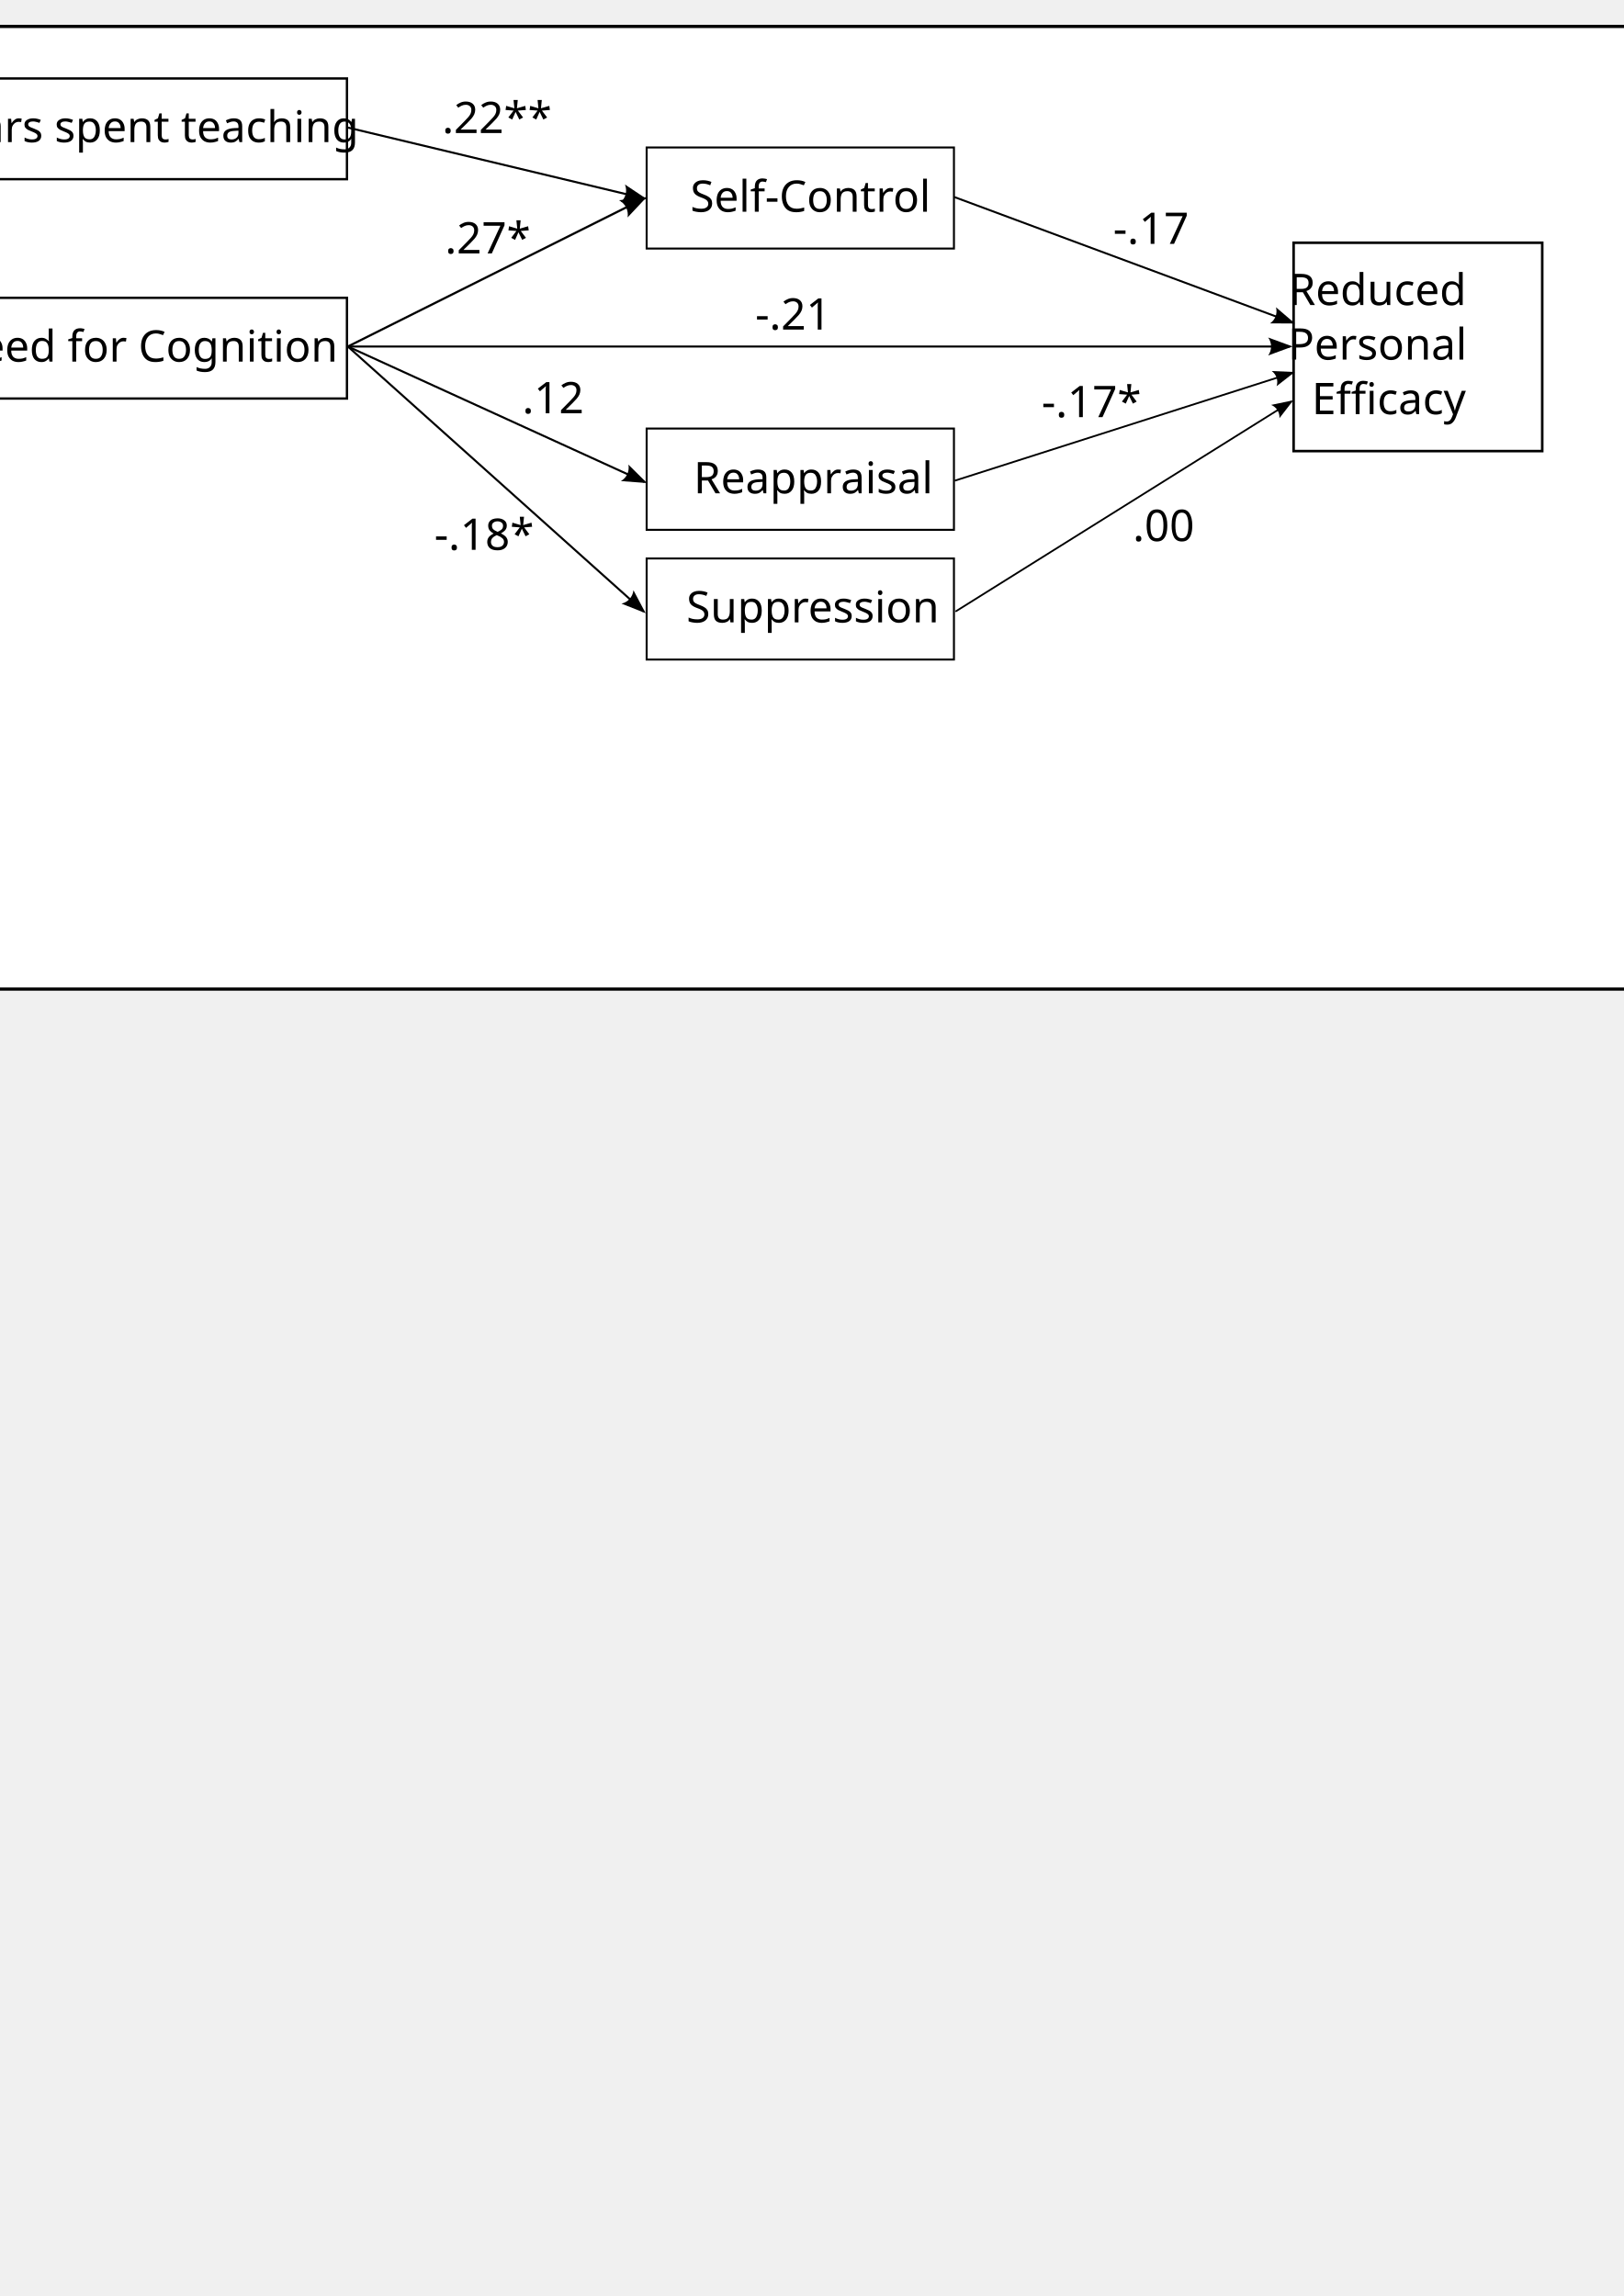
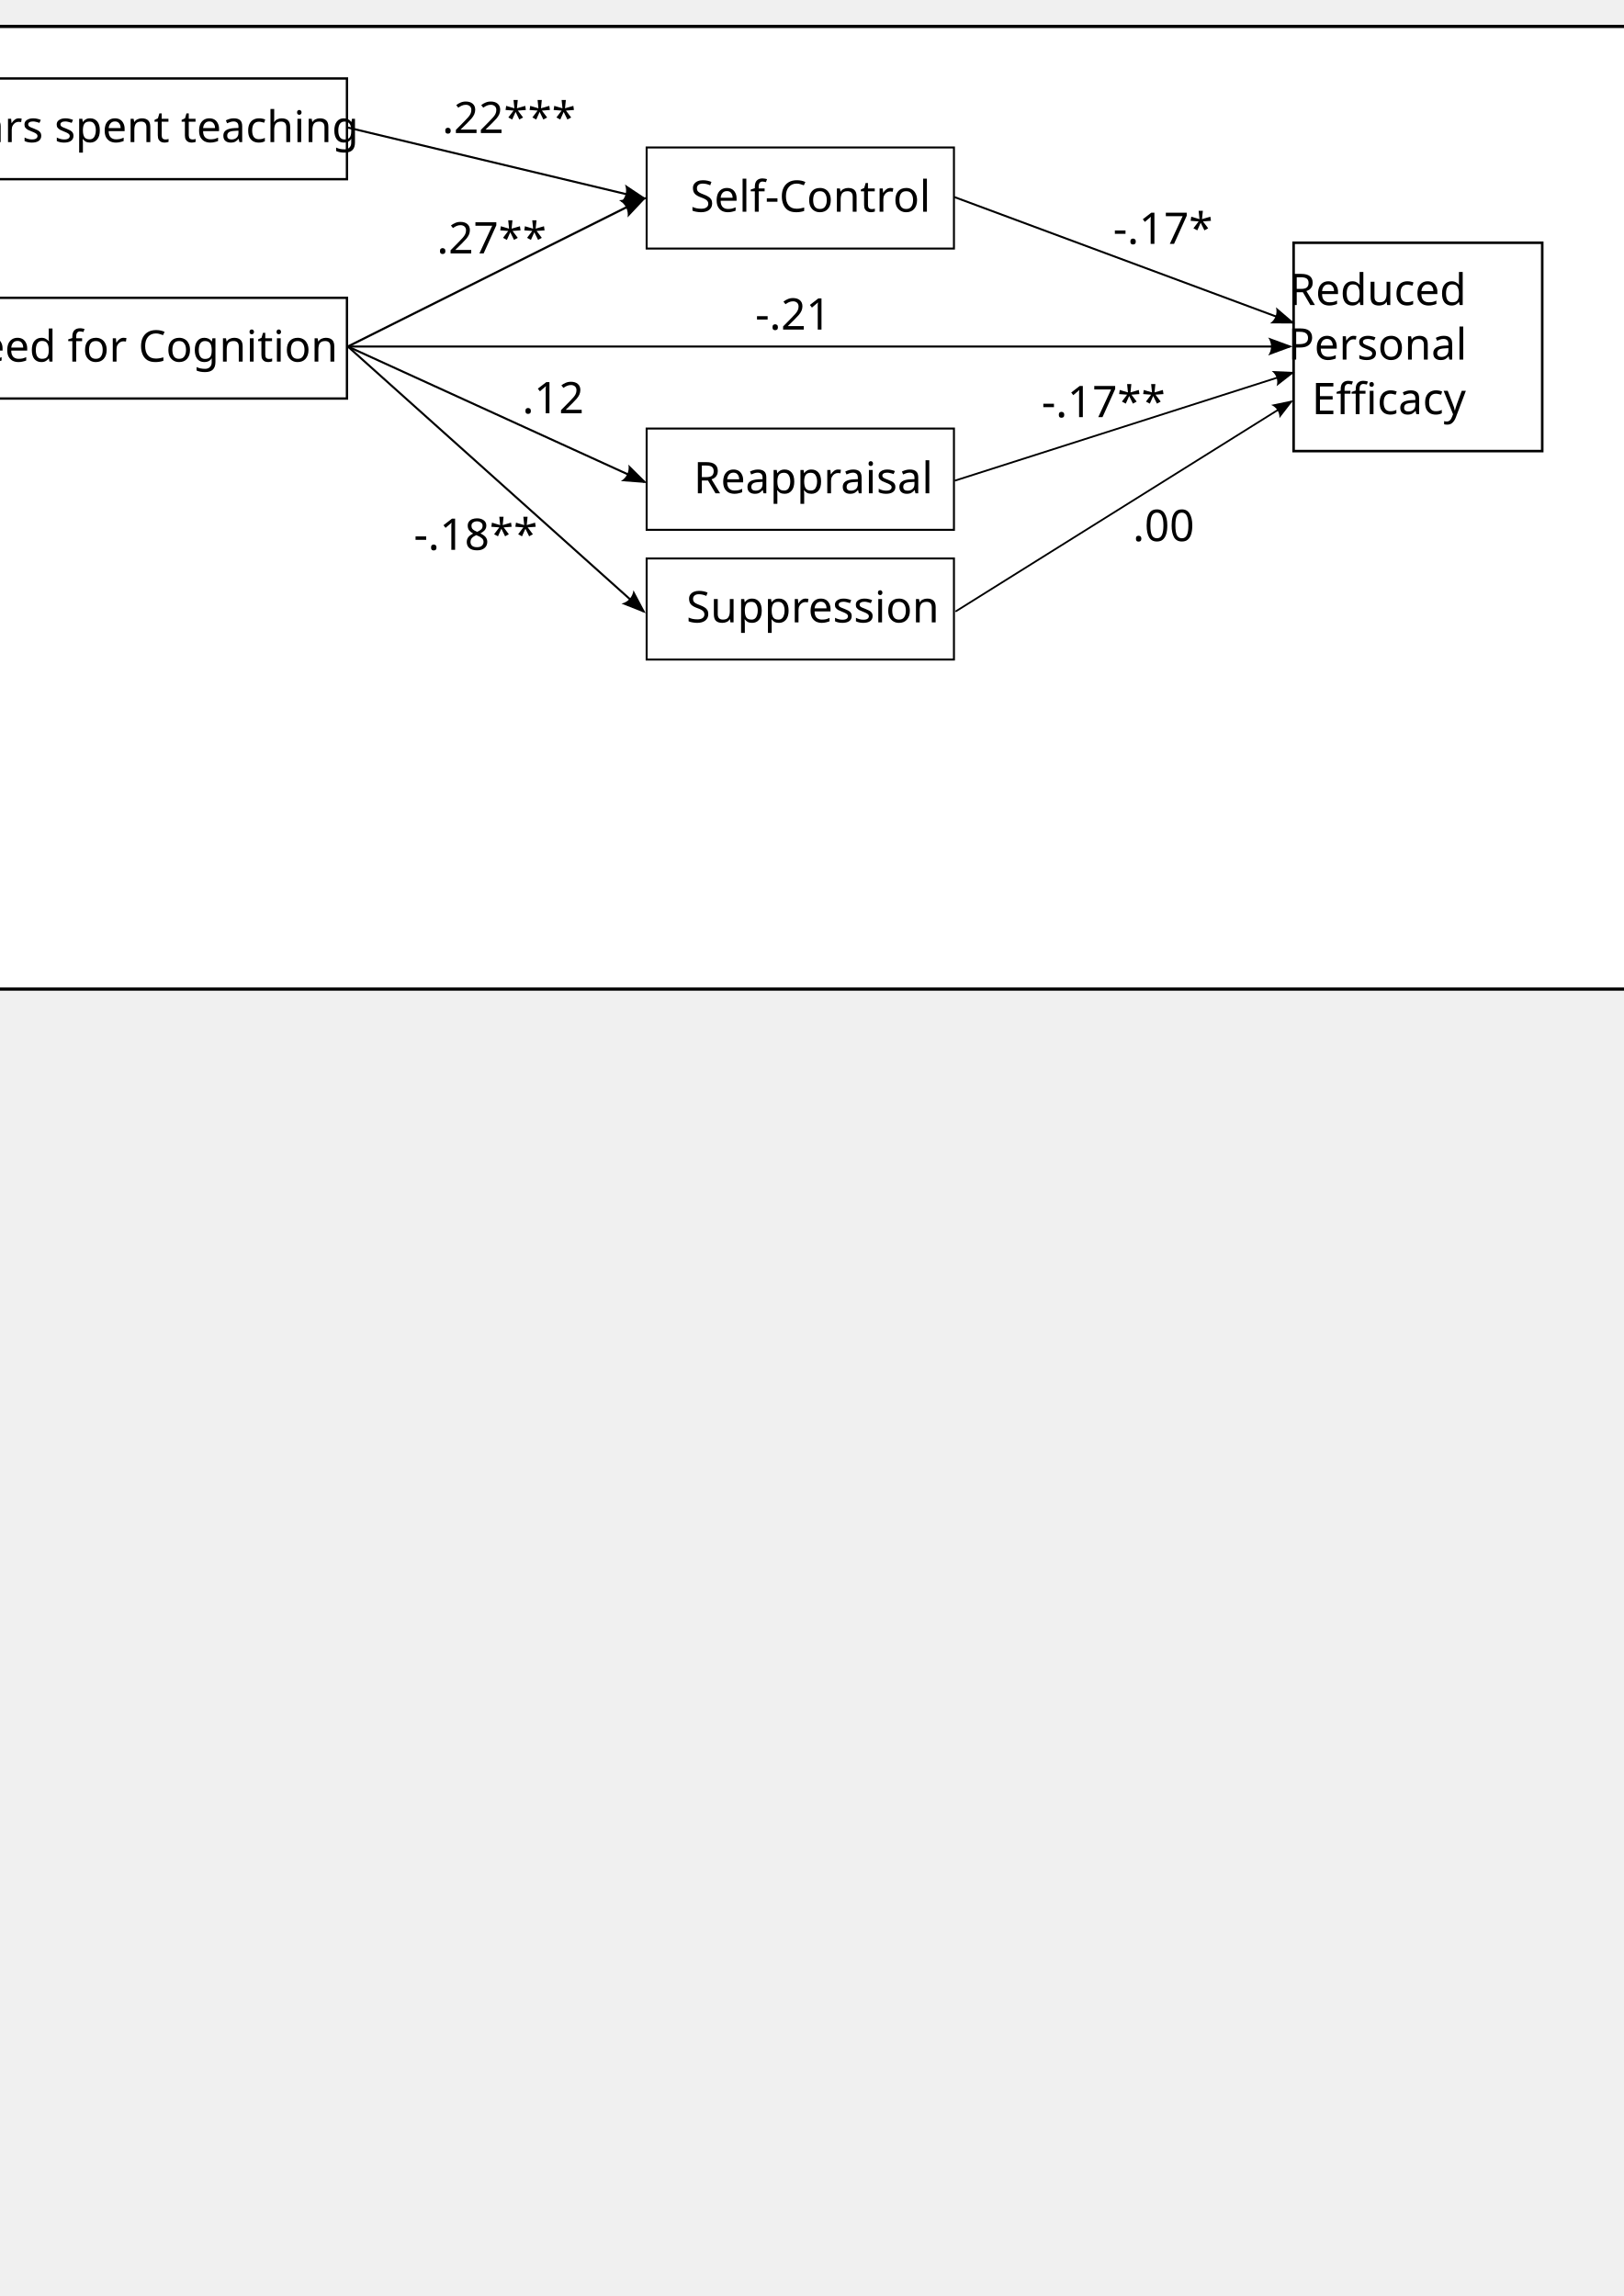
<svg xmlns="http://www.w3.org/2000/svg" width="210mm" height="297mm" viewBox="0 0 210 297" version="1.1" id="svg5">
  <defs id="defs2">
    <marker style="overflow:visible;" id="marker18957" refX="0.0" refY="0.0" orient="auto">
      <path transform="scale(1.1) rotate(180) translate(1,0)" d="M 8.719,4.034 L -2.207,0.016 L 8.719,-4.002 C 6.973,-1.63 6.983,1.616 8.719,4.034 z " style="fill-rule:evenodd;fill:context-stroke;stroke-width:0.625;stroke-linejoin:round;" id="path18955" />
    </marker>
    <marker style="overflow:visible;" id="Arrow1Lend" refX="0.0" refY="0.0" orient="auto">
      <path transform="scale(0.8) rotate(180) translate(12.5,0)" style="fill-rule:evenodd;fill:context-stroke;stroke:context-stroke;stroke-width:1.0pt;" d="M 0.0,0.0 L 5.0,-5.0 L -12.5,0.0 L 5.0,5.0 L 0.0,0.0 z " id="path16088" />
    </marker>
    <marker style="overflow:visible;" id="marker17192" refX="0.0" refY="0.0" orient="auto">
      <path transform="scale(1.1) rotate(180) translate(1,0)" d="M 8.719,4.034 L -2.207,0.016 L 8.719,-4.002 C 6.973,-1.63 6.983,1.616 8.719,4.034 z " style="fill-rule:evenodd;fill:context-stroke;stroke-width:0.625;stroke-linejoin:round;" id="path17190" />
    </marker>
    <marker style="overflow:visible;" id="marker17180" refX="0.0" refY="0.0" orient="auto">
      <path transform="scale(1.1) rotate(180) translate(1,0)" d="M 8.719,4.034 L -2.207,0.016 L 8.719,-4.002 C 6.973,-1.63 6.983,1.616 8.719,4.034 z " style="fill-rule:evenodd;fill:context-stroke;stroke-width:0.625;stroke-linejoin:round;" id="path17178" />
    </marker>
    <marker style="overflow:visible;" id="marker16975" refX="0.0" refY="0.0" orient="auto">
      <path transform="scale(1.1) rotate(180) translate(1,0)" d="M 8.719,4.034 L -2.207,0.016 L 8.719,-4.002 C 6.973,-1.63 6.983,1.616 8.719,4.034 z " style="fill-rule:evenodd;fill:context-stroke;stroke-width:0.625;stroke-linejoin:round;" id="path16973" />
    </marker>
    <marker style="overflow:visible;" id="marker16963" refX="0.0" refY="0.0" orient="auto">
      <path transform="scale(1.1) rotate(180) translate(1,0)" d="M 8.719,4.034 L -2.207,0.016 L 8.719,-4.002 C 6.973,-1.63 6.983,1.616 8.719,4.034 z " style="fill-rule:evenodd;fill:context-stroke;stroke-width:0.625;stroke-linejoin:round;" id="path16961" />
    </marker>
    <marker style="overflow:visible;" id="marker16951" refX="0.0" refY="0.0" orient="auto">
      <path transform="scale(1.1) rotate(180) translate(1,0)" d="M 8.719,4.034 L -2.207,0.016 L 8.719,-4.002 C 6.973,-1.63 6.983,1.616 8.719,4.034 z " style="fill-rule:evenodd;fill:context-stroke;stroke-width:0.625;stroke-linejoin:round;" id="path16949" />
    </marker>
    <marker style="overflow:visible;" id="marker16880" refX="0.0" refY="0.0" orient="auto">
      <path transform="scale(1.1) rotate(180) translate(1,0)" d="M 8.719,4.034 L -2.207,0.016 L 8.719,-4.002 C 6.973,-1.63 6.983,1.616 8.719,4.034 z " style="fill-rule:evenodd;fill:context-stroke;stroke-width:0.625;stroke-linejoin:round;" id="path16878" />
    </marker>
    <marker style="overflow:visible;" id="marker16675" refX="0.0" refY="0.0" orient="auto">
      <path transform="scale(1.1) rotate(180) translate(1,0)" d="M 8.719,4.034 L -2.207,0.016 L 8.719,-4.002 C 6.973,-1.63 6.983,1.616 8.719,4.034 z " style="fill-rule:evenodd;fill:context-stroke;stroke-width:0.625;stroke-linejoin:round;" id="path16673" />
    </marker>
    <marker style="overflow:visible;" id="marker16470" refX="0.0" refY="0.0" orient="auto">
      <path transform="scale(1.1) rotate(180) translate(1,0)" d="M 8.719,4.034 L -2.207,0.016 L 8.719,-4.002 C 6.973,-1.63 6.983,1.616 8.719,4.034 z " style="fill-rule:evenodd;fill:context-stroke;stroke-width:0.625;stroke-linejoin:round;" id="path16468" />
    </marker>
    <marker style="overflow:visible;" id="Arrow2Lend" refX="0.0" refY="0.0" orient="auto">
      <path transform="scale(1.1) rotate(180) translate(1,0)" d="M 8.719,4.034 L -2.207,0.016 L 8.719,-4.002 C 6.973,-1.63 6.983,1.616 8.719,4.034 z " style="fill-rule:evenodd;fill:context-stroke;stroke-width:0.625;stroke-linejoin:round;" id="path16106" />
    </marker>
  </defs>
  <g id="layer1">
    <rect style="fill:#ffffff;fill-opacity:1;stroke:#000000;stroke-width:0.411;stroke-opacity:1" id="rect8773" width="257.538" height="124.523" x="-28.049" y="3.421" />
    <rect style="fill:none;stroke:#000000;stroke-width:0.256;stroke-opacity:1" id="rect846" width="39.744" height="13.075" x="83.634" y="19.076" />
    <rect style="fill:none;stroke:#000000;stroke-width:0.303;stroke-opacity:1" id="rect846-5" width="55.938" height="13.027" x="-11.063" y="38.525" />
    <rect style="fill:none;stroke:#000000;stroke-width:0.303;stroke-opacity:1" id="rect846-5-9" width="55.938" height="13.027" x="-11.063" y="10.151" />
    <rect style="fill:none;stroke:#000000;stroke-width:0.33;stroke-opacity:1" id="rect846-5-5" width="32.156" height="26.95" x="167.307" y="31.401" />
    <rect style="fill:none;stroke:#000000;stroke-width:0.256;stroke-opacity:1" id="rect846-6" width="39.744" height="13.102" x="83.634" y="55.434" />
    <rect style="fill:none;stroke:#000000;stroke-width:0.256;stroke-opacity:1" id="rect846-4" width="39.744" height="13.075" x="83.634" y="72.241" />
    <text xml:space="preserve" style="font-style:normal;font-variant:normal;font-weight:normal;font-stretch:normal;font-size:5.644px;line-height:1.25;font-family:Ebrima;-inkscape-font-specification:'Ebrima, Normal';font-variant-ligatures:normal;font-variant-caps:normal;font-variant-numeric:normal;font-variant-east-asian:normal;fill:#000000;fill-opacity:1;stroke:none;stroke-width:0.265" x="-6.849" y="46.774" id="text2704">
      <tspan id="tspan2702" style="font-style:normal;font-variant:normal;font-weight:normal;font-stretch:normal;font-size:5.644px;font-family:Ebrima;-inkscape-font-specification:'Ebrima, Normal';font-variant-ligatures:normal;font-variant-caps:normal;font-variant-numeric:normal;font-variant-east-asian:normal;stroke-width:0.265" x="-6.849" y="46.774">Need for Cognition</tspan>
    </text>
    <text xml:space="preserve" style="font-style:normal;font-variant:normal;font-weight:normal;font-stretch:normal;font-size:5.644px;line-height:1.25;font-family:Ebrima;-inkscape-font-specification:'Ebrima, Normal';font-variant-ligatures:normal;font-variant-caps:normal;font-variant-numeric:normal;font-variant-east-asian:normal;fill:#000000;fill-opacity:1;stroke:none;stroke-width:0.265" x="-8.709" y="18.383" id="text2704-5">
      <tspan id="tspan1080" x="-8.709" y="18.383">Years spent teaching</tspan>
    </text>
    <text xml:space="preserve" style="font-style:normal;font-variant:normal;font-weight:normal;font-stretch:normal;font-size:5.644px;line-height:1.25;font-family:Ebrima;-inkscape-font-specification:'Ebrima, Normal';font-variant-ligatures:normal;font-variant-caps:normal;font-variant-numeric:normal;font-variant-east-asian:normal;text-align:center;text-anchor:middle;fill:#000000;fill-opacity:1;stroke:none;stroke-width:0.265" x="183.291" y="39.459" id="text2704-1">
      <tspan id="tspan9235" x="183.291" y="39.459">Reduced</tspan>
      <tspan id="tspan9237" x="183.291" y="46.515">Personal</tspan>
      <tspan id="tspan9239" x="183.291" y="53.571">Efficacy</tspan>
    </text>
    <text xml:space="preserve" style="font-style:normal;font-variant:normal;font-weight:normal;font-stretch:normal;font-size:5.644px;line-height:1.25;font-family:Ebrima;-inkscape-font-specification:'Ebrima, Normal';font-variant-ligatures:normal;font-variant-caps:normal;font-variant-numeric:normal;font-variant-east-asian:normal;fill:#000000;fill-opacity:1;stroke:none;stroke-width:0.265" x="89.278" y="27.394" id="text2704-9">
      <tspan id="tspan9005" x="89.278" y="27.394">Self-Control</tspan>
    </text>
-     <text xml:space="preserve" style="font-style:normal;font-variant:normal;font-weight:normal;font-stretch:normal;font-size:5.644px;line-height:1.25;font-family:Ebrima;-inkscape-font-specification:'Ebrima, Normal';font-variant-ligatures:normal;font-variant-caps:normal;font-variant-numeric:normal;font-variant-east-asian:normal;fill:#000000;fill-opacity:1;stroke:none;stroke-width:0.265" x="57.554" y="32.782" id="text2704-9-8">
-       <tspan id="tspan18711" x="57.554" y="32.782">.27*</tspan>
+     <text xml:space="preserve" style="font-style:normal;font-variant:normal;font-weight:normal;font-stretch:normal;font-size:5.644px;line-height:1.25;font-family:Ebrima;-inkscape-font-specification:'Ebrima, Normal';font-variant-ligatures:normal;font-variant-caps:normal;font-variant-numeric:normal;font-variant-east-asian:normal;fill:#000000;fill-opacity:1;stroke:none;stroke-width:0.265" x="56.496" y="32.782" id="text2704-9-8">
+       <tspan id="tspan18711" x="56.496" y="32.782">.27**</tspan>
    </text>
    <text xml:space="preserve" style="font-style:normal;font-variant:normal;font-weight:normal;font-stretch:normal;font-size:5.644px;line-height:1.25;font-family:Ebrima;-inkscape-font-specification:'Ebrima, Normal';font-variant-ligatures:normal;font-variant-caps:normal;font-variant-numeric:normal;font-variant-east-asian:normal;fill:#000000;fill-opacity:1;stroke:none;stroke-width:0.265" x="57.185" y="17.214" id="text2704-9-8-41">
-       <tspan id="tspan1244" x="57.185" y="17.214">.22**</tspan>
+       <tspan id="tspan1244" x="57.185" y="17.214">.22***</tspan>
    </text>
    <text xml:space="preserve" style="font-style:normal;font-variant:normal;font-weight:normal;font-stretch:normal;font-size:5.644px;line-height:1.25;font-family:Ebrima;-inkscape-font-specification:'Ebrima, Normal';font-variant-ligatures:normal;font-variant-caps:normal;font-variant-numeric:normal;font-variant-east-asian:normal;fill:#000000;fill-opacity:1;stroke:none;stroke-width:0.265" x="67.552" y="53.463" id="text2704-9-8-4">
      <tspan id="tspan18758" x="67.552" y="53.463">.12</tspan>
    </text>
-     <text xml:space="preserve" style="font-style:normal;font-variant:normal;font-weight:normal;font-stretch:normal;font-size:5.644px;line-height:1.25;font-family:Ebrima;-inkscape-font-specification:'Ebrima, Normal';font-variant-ligatures:normal;font-variant-caps:normal;font-variant-numeric:normal;font-variant-east-asian:normal;fill:#000000;fill-opacity:1;stroke:none;stroke-width:0.265" x="56.174" y="71.126" id="text2704-9-8-4-6">
-       <tspan id="tspan18805" x="56.174" y="71.126">-.18*</tspan>
+     <text xml:space="preserve" style="font-style:normal;font-variant:normal;font-weight:normal;font-stretch:normal;font-size:5.644px;line-height:1.25;font-family:Ebrima;-inkscape-font-specification:'Ebrima, Normal';font-variant-ligatures:normal;font-variant-caps:normal;font-variant-numeric:normal;font-variant-east-asian:normal;fill:#000000;fill-opacity:1;stroke:none;stroke-width:0.265" x="53.528" y="71.126" id="text2704-9-8-4-6">
+       <tspan id="tspan18805" x="53.528" y="71.126">-.18**</tspan>
    </text>
    <text xml:space="preserve" style="font-style:normal;font-variant:normal;font-weight:normal;font-stretch:normal;font-size:5.644px;line-height:1.25;font-family:Ebrima;-inkscape-font-specification:'Ebrima, Normal';font-variant-ligatures:normal;font-variant-caps:normal;font-variant-numeric:normal;font-variant-east-asian:normal;fill:#000000;fill-opacity:1;stroke:none;stroke-width:0.265" x="143.974" y="31.549" id="text2704-9-8-4-65">
-       <tspan id="tspan18842" x="143.974" y="31.549">-.17</tspan>
+       <tspan id="tspan18842" x="143.974" y="31.549">-.17*</tspan>
    </text>
    <text xml:space="preserve" style="font-style:normal;font-variant:normal;font-weight:normal;font-stretch:normal;font-size:5.644px;line-height:1.25;font-family:Ebrima;-inkscape-font-specification:'Ebrima, Normal';font-variant-ligatures:normal;font-variant-caps:normal;font-variant-numeric:normal;font-variant-east-asian:normal;fill:#000000;fill-opacity:1;stroke:none;stroke-width:0.265" x="134.717" y="53.961" id="text2704-9-8-4-0">
-       <tspan id="tspan18879" x="134.717" y="53.961">-.17*</tspan>
+       <tspan id="tspan18879" x="134.717" y="53.961">-.17**</tspan>
    </text>
    <text xml:space="preserve" style="font-style:normal;font-variant:normal;font-weight:normal;font-stretch:normal;font-size:5.644px;line-height:1.25;font-family:Ebrima;-inkscape-font-specification:'Ebrima, Normal';font-variant-ligatures:normal;font-variant-caps:normal;font-variant-numeric:normal;font-variant-east-asian:normal;fill:#000000;fill-opacity:1;stroke:none;stroke-width:0.265" x="146.509" y="69.984" id="text2704-9-8-4-4">
      <tspan id="tspan18916" x="146.509" y="69.984">.00</tspan>
    </text>
    <text xml:space="preserve" style="font-style:normal;font-variant:normal;font-weight:normal;font-stretch:normal;font-size:5.644px;line-height:1.25;font-family:Ebrima;-inkscape-font-specification:'Ebrima, Normal';font-variant-ligatures:normal;font-variant-caps:normal;font-variant-numeric:normal;font-variant-east-asian:normal;fill:#000000;fill-opacity:1;stroke:none;stroke-width:0.265" x="97.687" y="42.635" id="text2704-9-8-4-64">
      <tspan id="tspan18953" x="97.687" y="42.635">-.21</tspan>
    </text>
    <text xml:space="preserve" style="font-style:normal;font-variant:normal;font-weight:normal;font-stretch:normal;font-size:5.644px;line-height:1.25;font-family:Ebrima;-inkscape-font-specification:'Ebrima, Normal';font-variant-ligatures:normal;font-variant-caps:normal;font-variant-numeric:normal;font-variant-east-asian:normal;fill:#000000;fill-opacity:1;stroke:none;stroke-width:0.265" x="89.711" y="63.814" id="text2704-9-4">
      <tspan id="tspan9087" x="89.711" y="63.814">Reappraisal</tspan>
    </text>
    <text xml:space="preserve" style="font-style:normal;font-variant:normal;font-weight:normal;font-stretch:normal;font-size:5.644px;line-height:1.25;font-family:Ebrima;-inkscape-font-specification:'Ebrima, Normal';font-variant-ligatures:normal;font-variant-caps:normal;font-variant-numeric:normal;font-variant-east-asian:normal;fill:#000000;fill-opacity:1;stroke:none;stroke-width:0.265" x="88.779" y="80.511" id="text2704-9-3">
      <tspan id="tspan9124" x="88.779" y="80.511">Suppression</tspan>
    </text>
    <path style="fill:none;stroke:#000000;stroke-width:0.265px;stroke-linecap:butt;stroke-linejoin:miter;stroke-opacity:1;marker-end:url(#marker16880)" d="M 44.989,44.825 83.361,62.345" id="path16876" />
    <path style="fill:none;stroke:#000000;stroke-width:0.233px;stroke-linecap:butt;stroke-linejoin:miter;stroke-opacity:1;marker-end:url(#marker16951)" d="M 123.476,62.181 167.166,48.221" id="path16947" />
    <path style="fill:none;stroke:#000000;stroke-width:0.263px;stroke-linecap:butt;stroke-linejoin:miter;stroke-opacity:1;marker-end:url(#marker16963)" d="M 44.988,44.824 83.243,79.095" id="path16959" />
    <path style="fill:none;stroke:#000000;stroke-width:0.229px;stroke-linecap:butt;stroke-linejoin:miter;stroke-opacity:1;marker-end:url(#marker16975)" d="M 123.577,79.104 167.016,51.94" id="path16971" />
    <path style="fill:none;stroke:#000000;stroke-width:0.282px;stroke-linecap:butt;stroke-linejoin:miter;stroke-opacity:1;marker-end:url(#marker17180)" d="m 44.999,44.82 38.309,-19.151" id="path17176" />
    <path style="fill:none;stroke:#000000;stroke-width:0.252px;stroke-linecap:butt;stroke-linejoin:miter;stroke-opacity:1;marker-end:url(#marker17192)" d="M 123.433,25.49 167.164,41.731" id="path17188" />
    <path style="fill:none;stroke:#000000;stroke-width:0.263px;stroke-linecap:butt;stroke-linejoin:miter;stroke-opacity:1;marker-end:url(#marker18957)" d="m 44.996,44.825 121.832,3e-6" id="path17200" />
    <path style="fill:none;stroke:#000000;stroke-width:0.265px;stroke-linecap:butt;stroke-linejoin:miter;stroke-opacity:1;marker-end:url(#marker18957)" d="m 45,16.505 38.308,9.165" id="path1117" />
  </g>
</svg>
